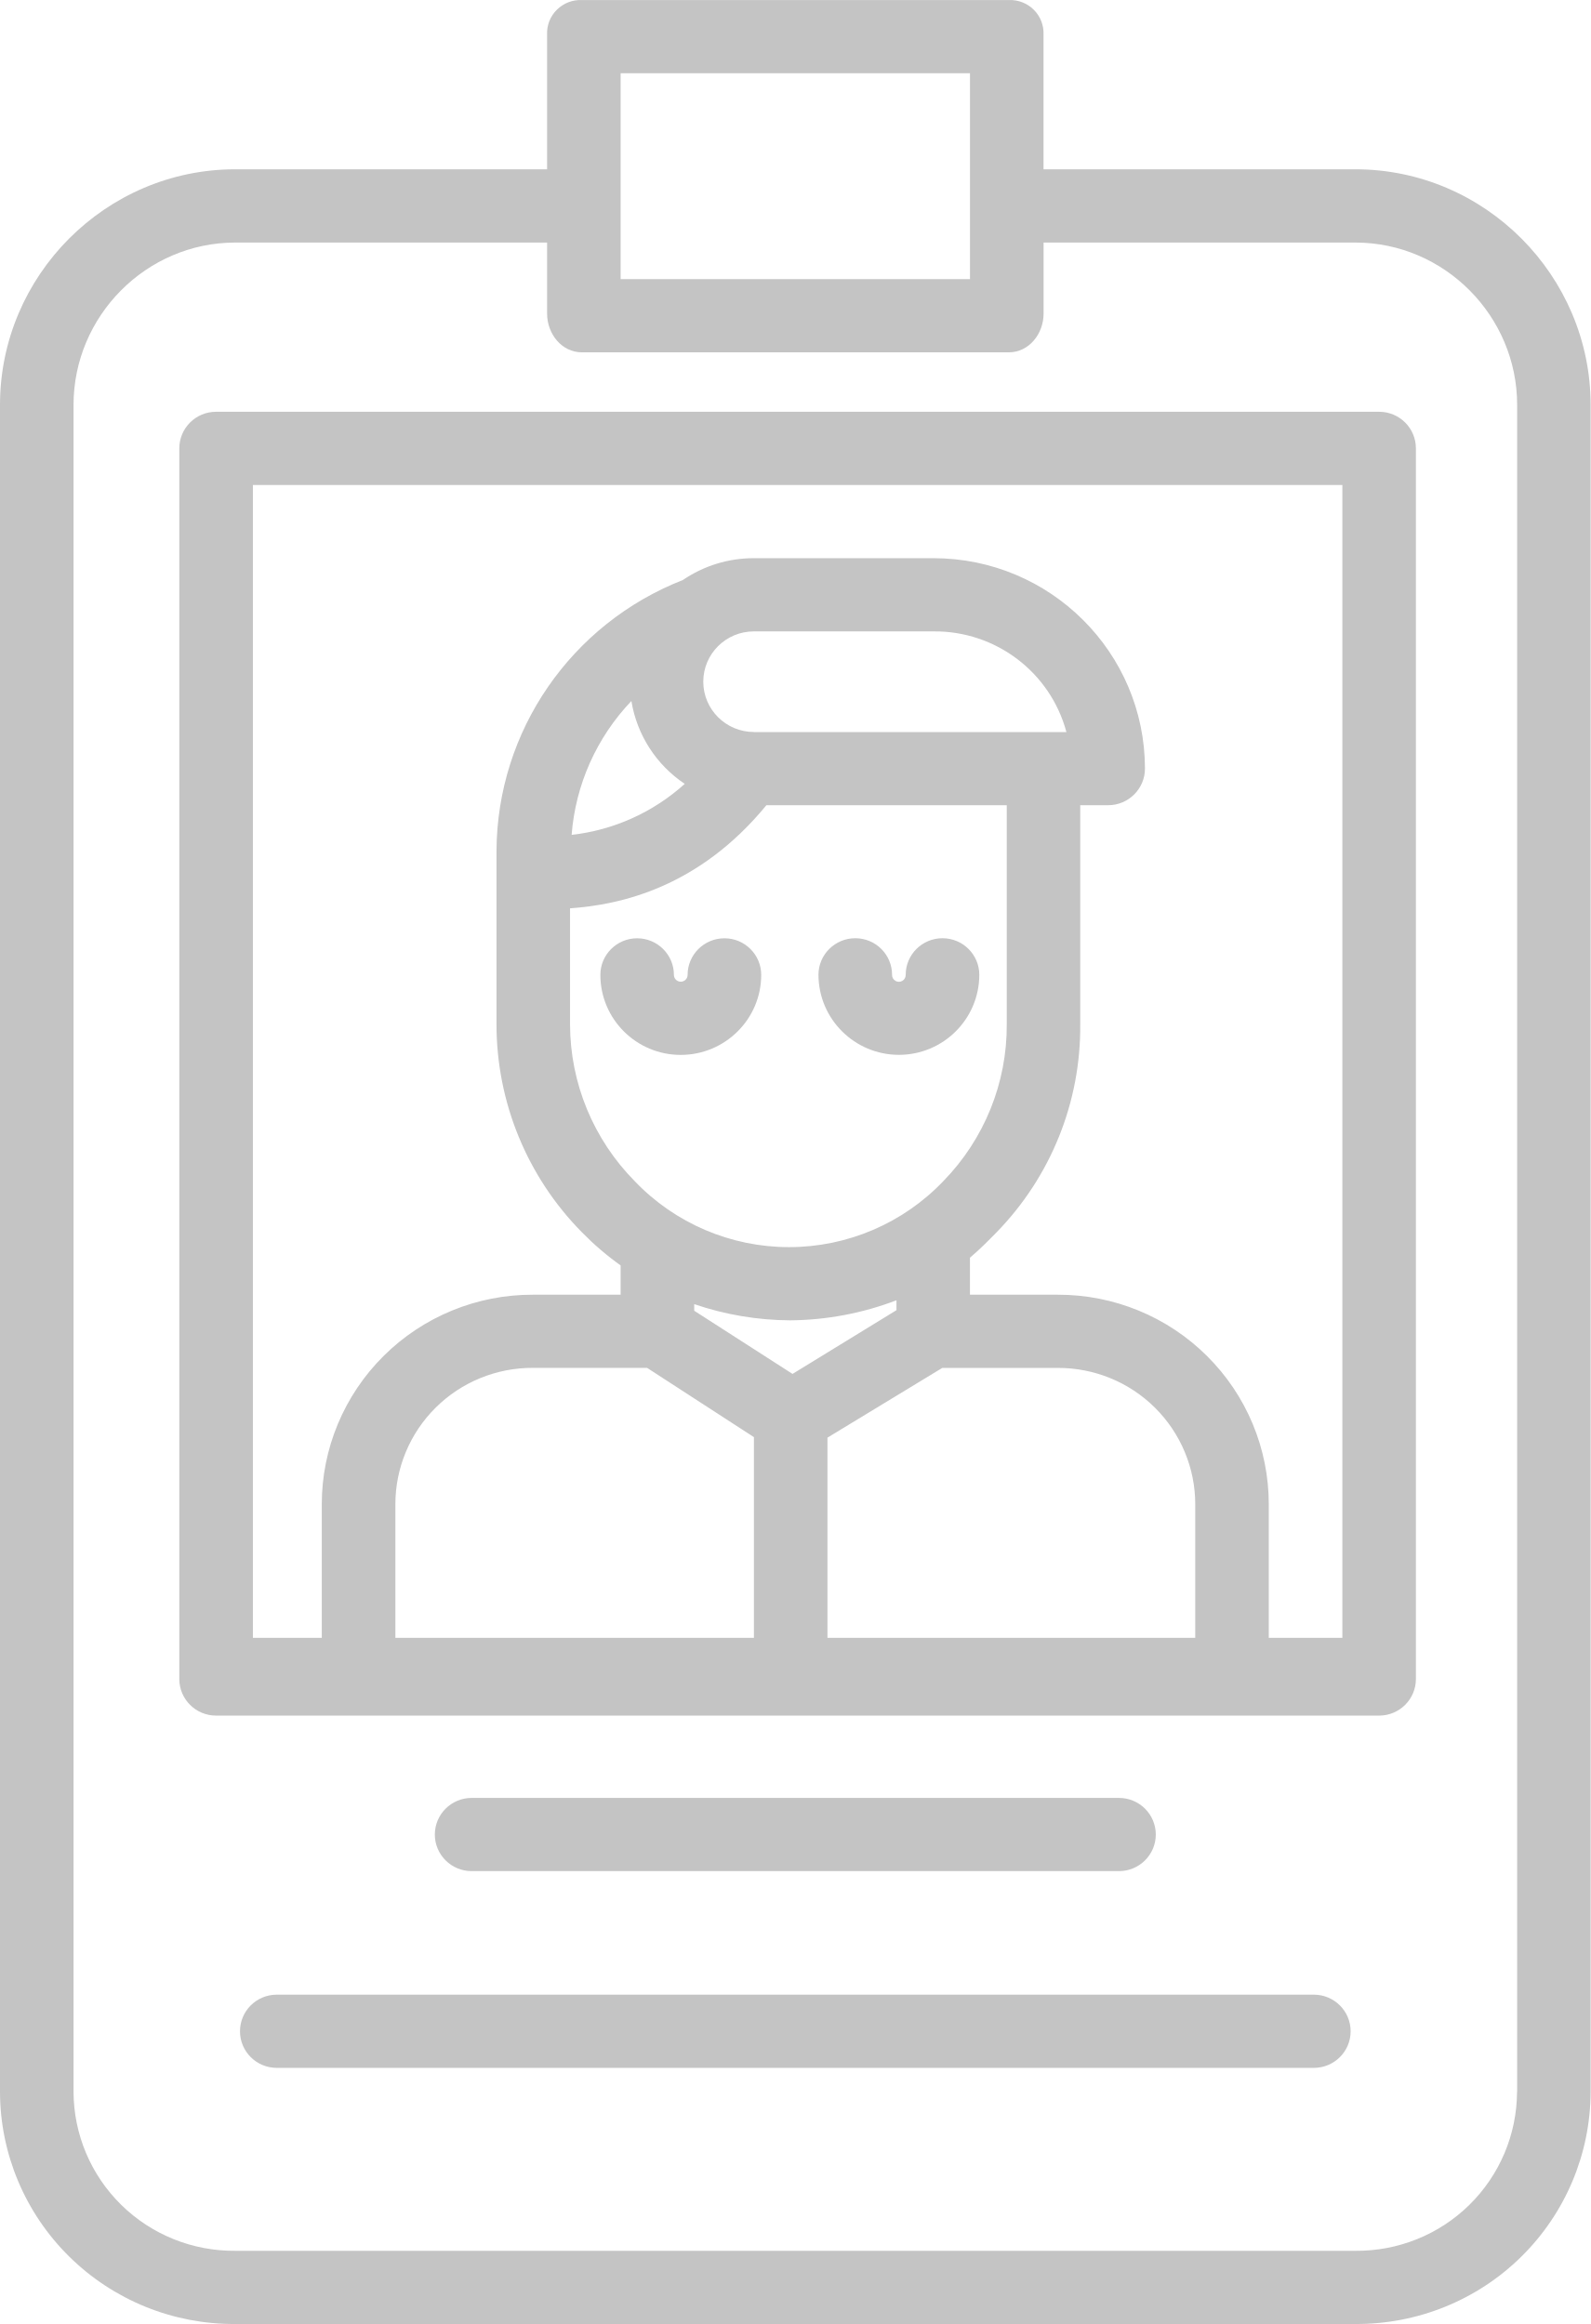
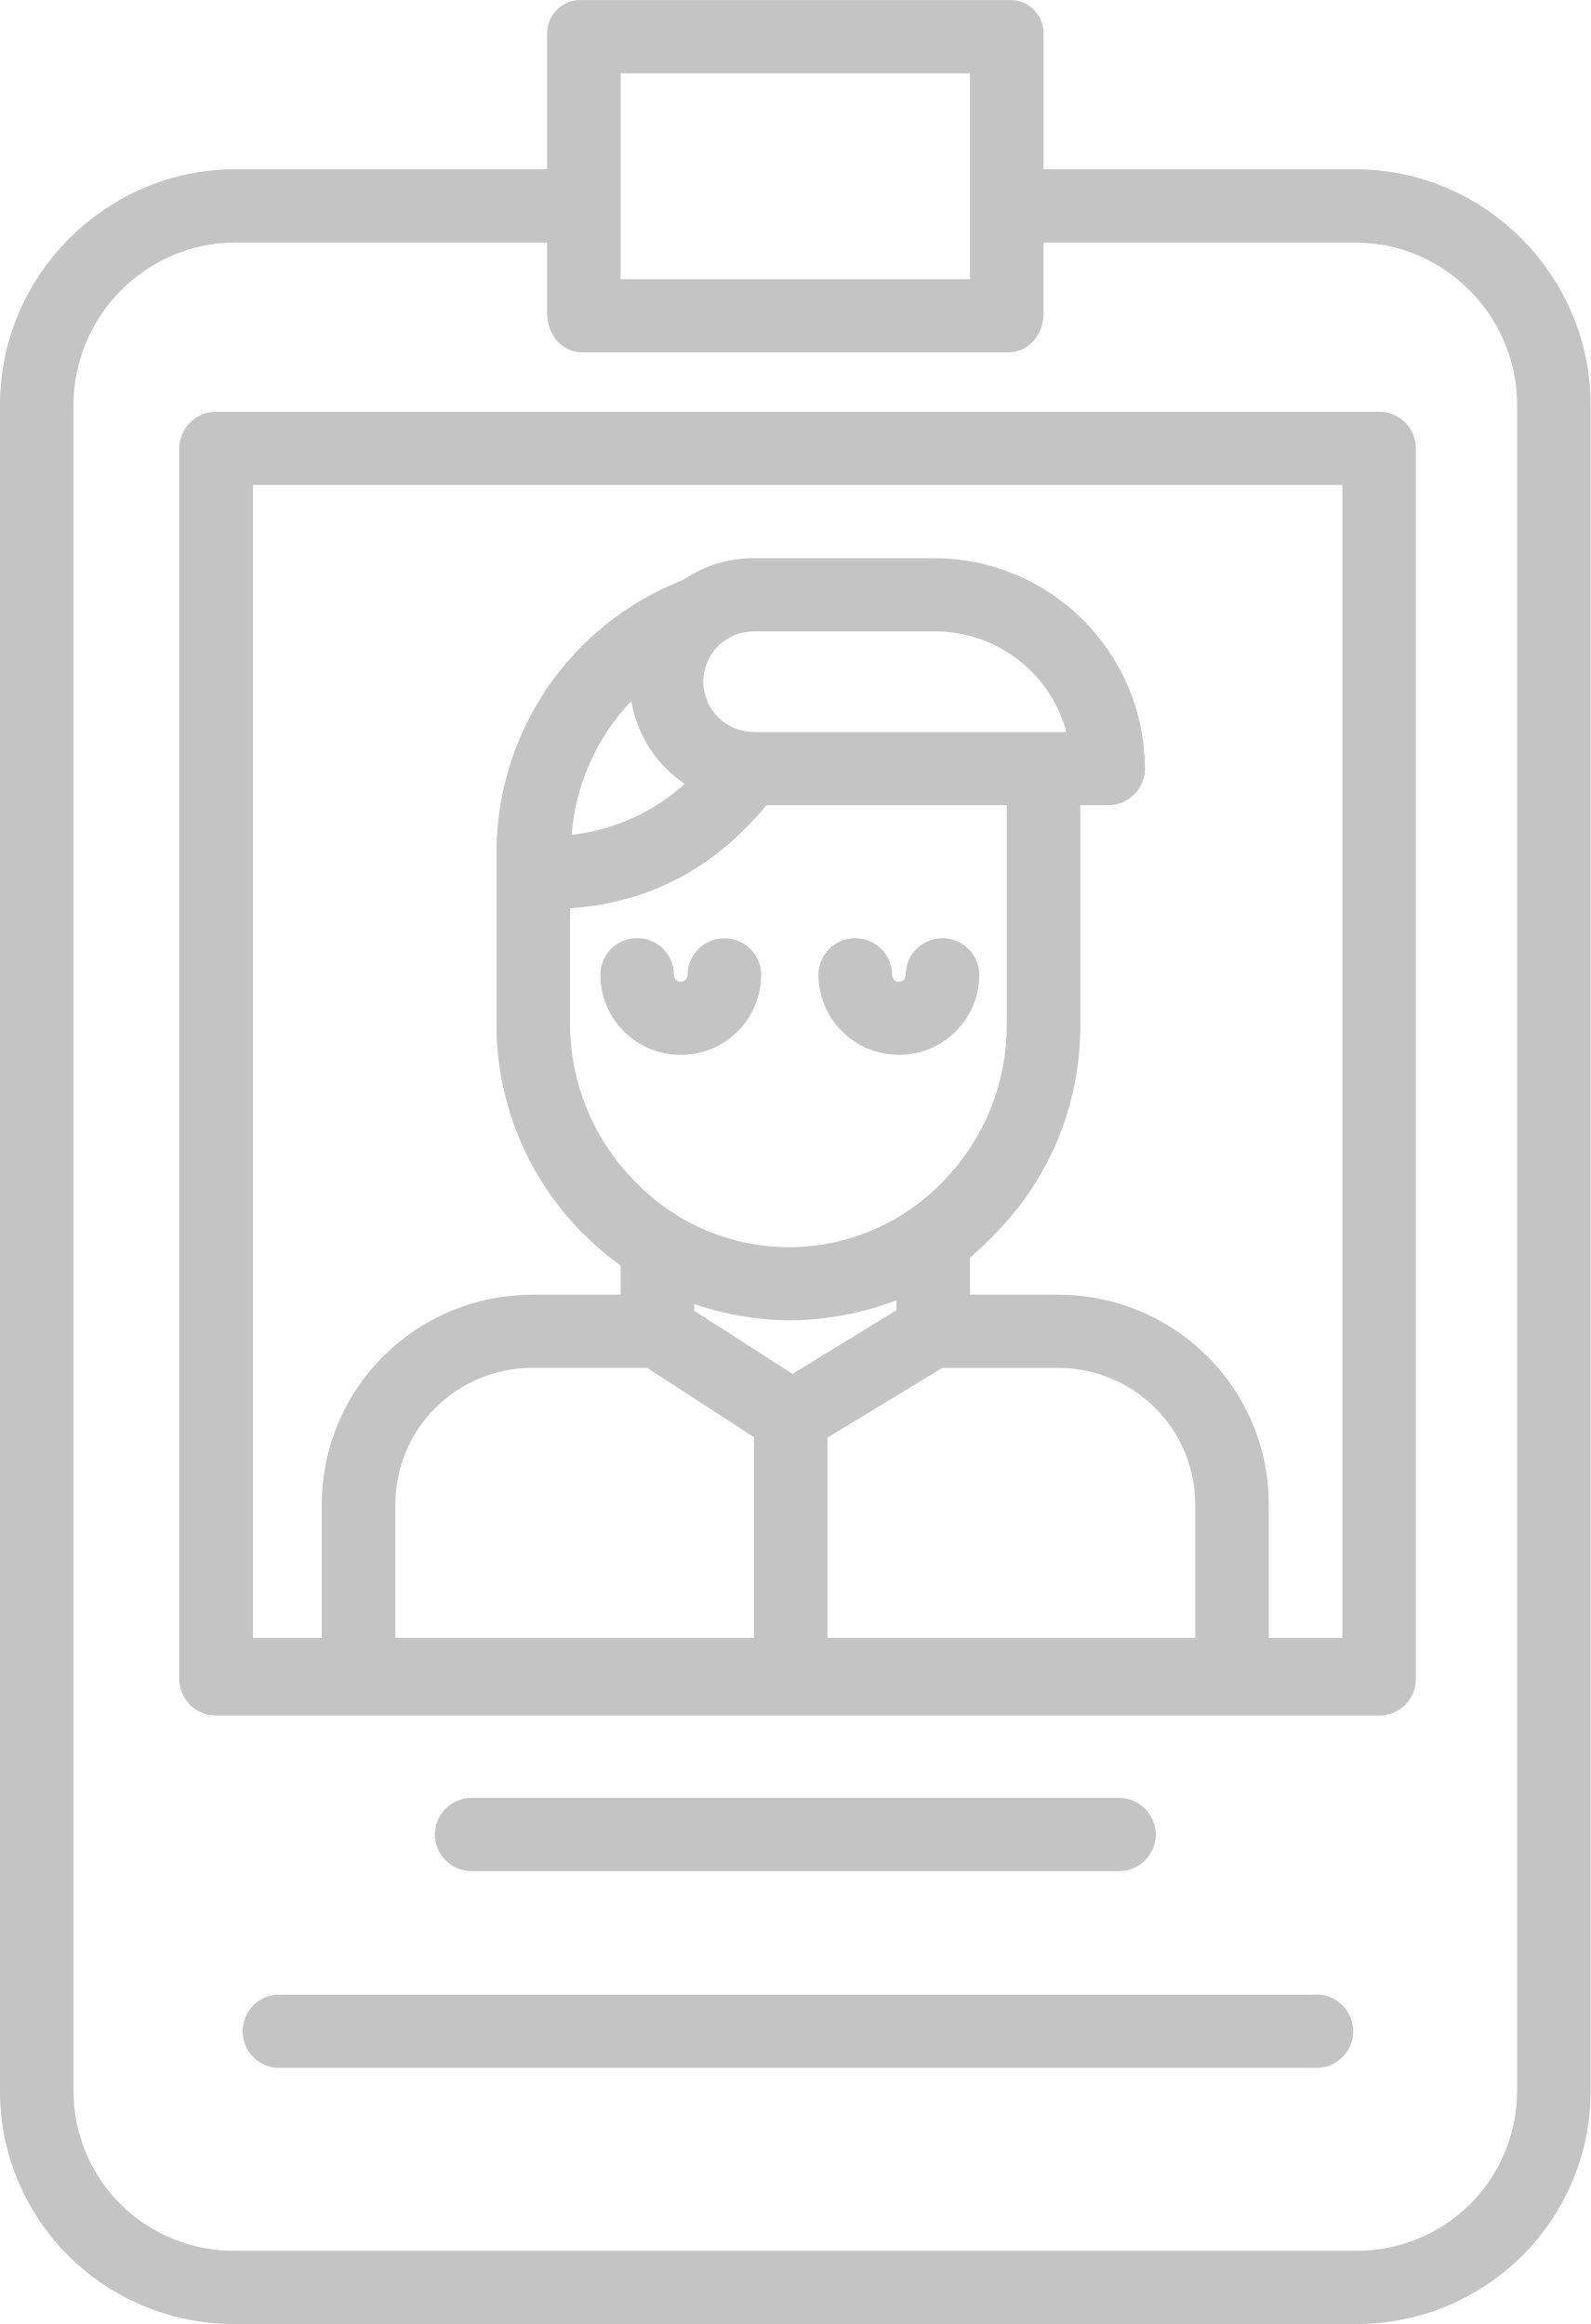
- <svg xmlns="http://www.w3.org/2000/svg" version="1.1" id="Layer_1" x="0px" y="0px" width="26px" height="38px" viewBox="0.006 0 26 38" enable-background="new 0.006 0 26 38" xml:space="preserve">
-   <g>
-     <path fill="#C4C4C4" d="M23.151,7.332c0-0.331-0.269-0.599-0.601-0.599H3.538c-0.332,0-0.601,0.268-0.601,0.599v20.121   c0,0.331,0.269,0.599,0.601,0.599H22.55c0.332,0,0.601-0.268,0.601-0.599V7.332z M12.329,11.969c-0.456,0-0.827-0.369-0.827-0.823   c0-0.454,0.371-0.822,0.827-0.822h2.938c1.016-0.009,1.909,0.668,2.171,1.646H12.329z M10.327,11.462   c0.09,0.552,0.405,1.043,0.872,1.355c-0.513,0.464-1.159,0.756-1.849,0.834C9.413,12.832,9.758,12.059,10.327,11.462z    M9.324,14.852c0.827-0.058,2.104-0.339,3.21-1.686h3.929v3.584c0.005,0.957-0.368,1.878-1.038,2.564   c-0.657,0.688-1.568,1.078-2.521,1.078c-0.954,0-1.865-0.39-2.522-1.078C9.706,18.63,9.326,17.71,9.324,16.75V14.852z    M19.544,26.78h-6.012v-3.273l1.877-1.14h1.888c0.595-0.002,1.167,0.232,1.588,0.65c0.421,0.418,0.659,0.986,0.659,1.579V26.78z    M12.923,21.589c0.594-0.005,1.183-0.116,1.737-0.328v0.162l-1.699,1.042l-1.607-1.033v-0.108   C11.858,21.497,12.389,21.586,12.923,21.589z M10.585,22.367l1.745,1.132v3.281H6.469v-2.185c0-0.592,0.237-1.16,0.659-1.579   c0.421-0.418,0.993-0.652,1.588-0.65H10.585z M21.949,26.78h-1.203v-2.185c0-0.91-0.364-1.782-1.011-2.424   c-0.646-0.643-1.524-1.003-2.438-1.001h-1.436v-0.605c0.15-0.127,0.29-0.266,0.436-0.416c0.887-0.91,1.378-2.131,1.367-3.399   v-3.584h0.457c0.332,0,0.601-0.269,0.601-0.599c-0.002-1.899-1.548-3.438-3.455-3.44h-2.938c-0.415-0.001-0.819,0.124-1.161,0.357   c-1.829,0.717-3.036,2.471-3.046,4.427v2.839c0,1.271,0.501,2.492,1.396,3.399c0.195,0.199,0.407,0.381,0.633,0.542v0.479H8.715   c-0.914-0.002-1.791,0.358-2.438,1.001c-0.647,0.643-1.011,1.515-1.011,2.424v2.185H4.14V7.93h17.809V26.78z" />
-     <g>
-       <path fill="#C4C4C4" d="M22.16,2.768h-5.096V0.565c0.006-0.152-0.052-0.299-0.16-0.406c-0.108-0.107-0.256-0.165-0.409-0.158    H9.518C9.365-0.006,9.217,0.052,9.109,0.159C9,0.266,8.943,0.413,8.949,0.565v2.203H3.853c-2.121,0-3.847,1.741-3.847,3.852    v27.585c0.002,1.011,0.41,1.981,1.132,2.693S2.836,38.007,3.853,38H22.16c1.016,0.006,1.994-0.39,2.715-1.102    c0.722-0.712,1.129-1.682,1.132-2.693V6.62C26.006,4.509,24.281,2.768,22.16,2.768z M10.151,1.198h5.711v3.366h-5.711V1.198z     M24.804,34.205c-0.002,0.694-0.283,1.359-0.779,1.847c-0.496,0.488-1.167,0.758-1.865,0.751H3.853    c-0.697,0.007-1.369-0.263-1.865-0.751c-0.497-0.488-0.777-1.152-0.78-1.847V6.62c0-1.451,1.187-2.654,2.645-2.654h5.096v1.161    c0,0.33,0.237,0.634,0.569,0.634h6.978c0.332,0,0.569-0.304,0.569-0.634V3.966h5.096c1.458,0,2.645,1.203,2.645,2.654V34.205z" />
-       <path fill="#C4C4C4" d="M21.483,32.615H4.53c-0.332,0-0.601,0.268-0.601,0.599c0,0.33,0.269,0.598,0.601,0.598h16.953    c0.332,0,0.601-0.268,0.601-0.598C22.084,32.883,21.815,32.615,21.483,32.615z" />
-       <path fill="#C4C4C4" d="M18.297,30.595c0.332,0,0.602-0.268,0.602-0.598c0-0.331-0.27-0.599-0.602-0.599H7.716    c-0.332,0-0.602,0.268-0.602,0.599c0,0.33,0.27,0.598,0.602,0.598H18.297z" />
-     </g>
-     <path fill="#C4C4C4" d="M12.449,15.94c0-0.33-0.269-0.598-0.601-0.598s-0.602,0.268-0.602,0.598c0,0.062-0.05,0.112-0.112,0.112   c-0.062,0-0.112-0.05-0.112-0.112c0-0.33-0.27-0.598-0.601-0.598c-0.332,0-0.601,0.268-0.601,0.598   c0,0.723,0.588,1.309,1.314,1.309C11.86,17.248,12.449,16.662,12.449,15.94z" />
-     <path fill="#C4C4C4" d="M14.7,17.248c0.726-0.001,1.313-0.586,1.314-1.309c0-0.33-0.27-0.598-0.602-0.598s-0.601,0.268-0.601,0.598   c0.001,0.041-0.02,0.079-0.055,0.099c-0.035,0.021-0.078,0.021-0.113,0s-0.057-0.058-0.055-0.099c0-0.33-0.269-0.598-0.601-0.598   c-0.332,0-0.602,0.268-0.602,0.598C13.387,16.662,13.975,17.247,14.7,17.248z" />
+ <svg xmlns="http://www.w3.org/2000/svg" width="26" height="38" viewBox="0.006 0 26 38">
+   <g fill="#C4C4C4">
+     <path d="M23.151 7.332a.6.6 0 0 0-.601-.599H3.538a.6.6 0 0 0-.601.599v20.121a.6.6 0 0 0 .601.599H22.55a.6.6 0 0 0 .601-.599V7.332zm-10.822 4.637a.826.826 0 0 1-.827-.823c0-.454.371-.822.827-.822h2.938a2.225 2.225 0 0 1 2.171 1.646h-5.109zm-2.002-.507a2.02 2.02 0 0 0 .872 1.355 3.31 3.31 0 0 1-1.849.834 3.57 3.57 0 0 1 .977-2.189zm-1.003 3.39c.827-.058 2.104-.339 3.21-1.686h3.929v3.584a3.643 3.643 0 0 1-1.038 2.564 3.486 3.486 0 0 1-5.043 0 3.658 3.658 0 0 1-1.058-2.564v-1.898zm10.22 11.928h-6.012v-3.273l1.877-1.14h1.888a2.244 2.244 0 0 1 1.588.65c.421.418.659.986.659 1.579v2.184zm-6.621-5.191a4.98 4.98 0 0 0 1.737-.328v.162l-1.699 1.042-1.607-1.033v-.108a4.922 4.922 0 0 0 1.569.265zm-2.338.778l1.745 1.132v3.281H6.469v-2.185c0-.592.237-1.16.659-1.579a2.244 2.244 0 0 1 1.588-.65h1.869zm11.364 4.413h-1.203v-2.185c0-.91-.364-1.782-1.011-2.424a3.446 3.446 0 0 0-2.438-1.001h-1.436v-.605c.15-.127.29-.266.436-.416a4.81 4.81 0 0 0 1.367-3.399v-3.584h.457a.6.6 0 0 0 .601-.599 3.451 3.451 0 0 0-3.455-3.44h-2.938a2.052 2.052 0 0 0-1.161.357 4.786 4.786 0 0 0-3.046 4.427v2.839a4.84 4.84 0 0 0 2.029 3.941v.479H8.715a3.448 3.448 0 0 0-2.438 1.001 3.418 3.418 0 0 0-1.011 2.424v2.185H4.14V7.93h17.809v18.85z" />
+     <path d="M22.16 2.768h-5.096V.565a.54.54 0 0 0-.569-.564H9.518a.546.546 0 0 0-.569.564v2.203H3.853C1.732 2.768.006 4.509.006 6.62v27.585c.002 1.011.41 1.981 1.132 2.693S2.836 38.007 3.853 38H22.16a3.832 3.832 0 0 0 2.715-1.102 3.799 3.799 0 0 0 1.132-2.693V6.62c-.001-2.111-1.726-3.852-3.847-3.852zm-12.009-1.57h5.711v3.366h-5.711V1.198zm14.653 33.007a2.603 2.603 0 0 1-.779 1.847 2.62 2.62 0 0 1-1.865.751H3.853a2.622 2.622 0 0 1-1.865-.751 2.602 2.602 0 0 1-.78-1.847V6.62c0-1.451 1.187-2.654 2.645-2.654h5.096v1.161c0 .33.237.634.569.634h6.978c.332 0 .569-.304.569-.634V3.966h5.096c1.458 0 2.645 1.203 2.645 2.654v27.585z" />
+     <path d="M21.483 32.615H4.53a.6.6 0 0 0 0 1.197h16.953a.6.6 0 1 0 0-1.197zm-3.186-2.02a.6.6 0 0 0 .602-.598.6.6 0 0 0-.602-.599H7.716a.6.6 0 0 0-.602.599.6.6 0 0 0 .602.598h10.581zM12.449 15.94c0-.33-.269-.598-.601-.598s-.602.268-.602.598a.112.112 0 1 1-.224 0 .6.6 0 0 0-1.202 0c0 .723.588 1.309 1.314 1.309a1.313 1.313 0 0 0 1.315-1.309zm2.251 1.308a1.313 1.313 0 0 0 1.314-1.309c0-.33-.27-.598-.602-.598s-.601.268-.601.598a.11.11 0 0 1-.055.099c-.035.021-.078.021-.113 0s-.057-.058-.055-.099a.6.6 0 0 0-.601-.598.6.6 0 0 0-.602.598c.002.723.59 1.308 1.315 1.309z" />
  </g>
</svg>
